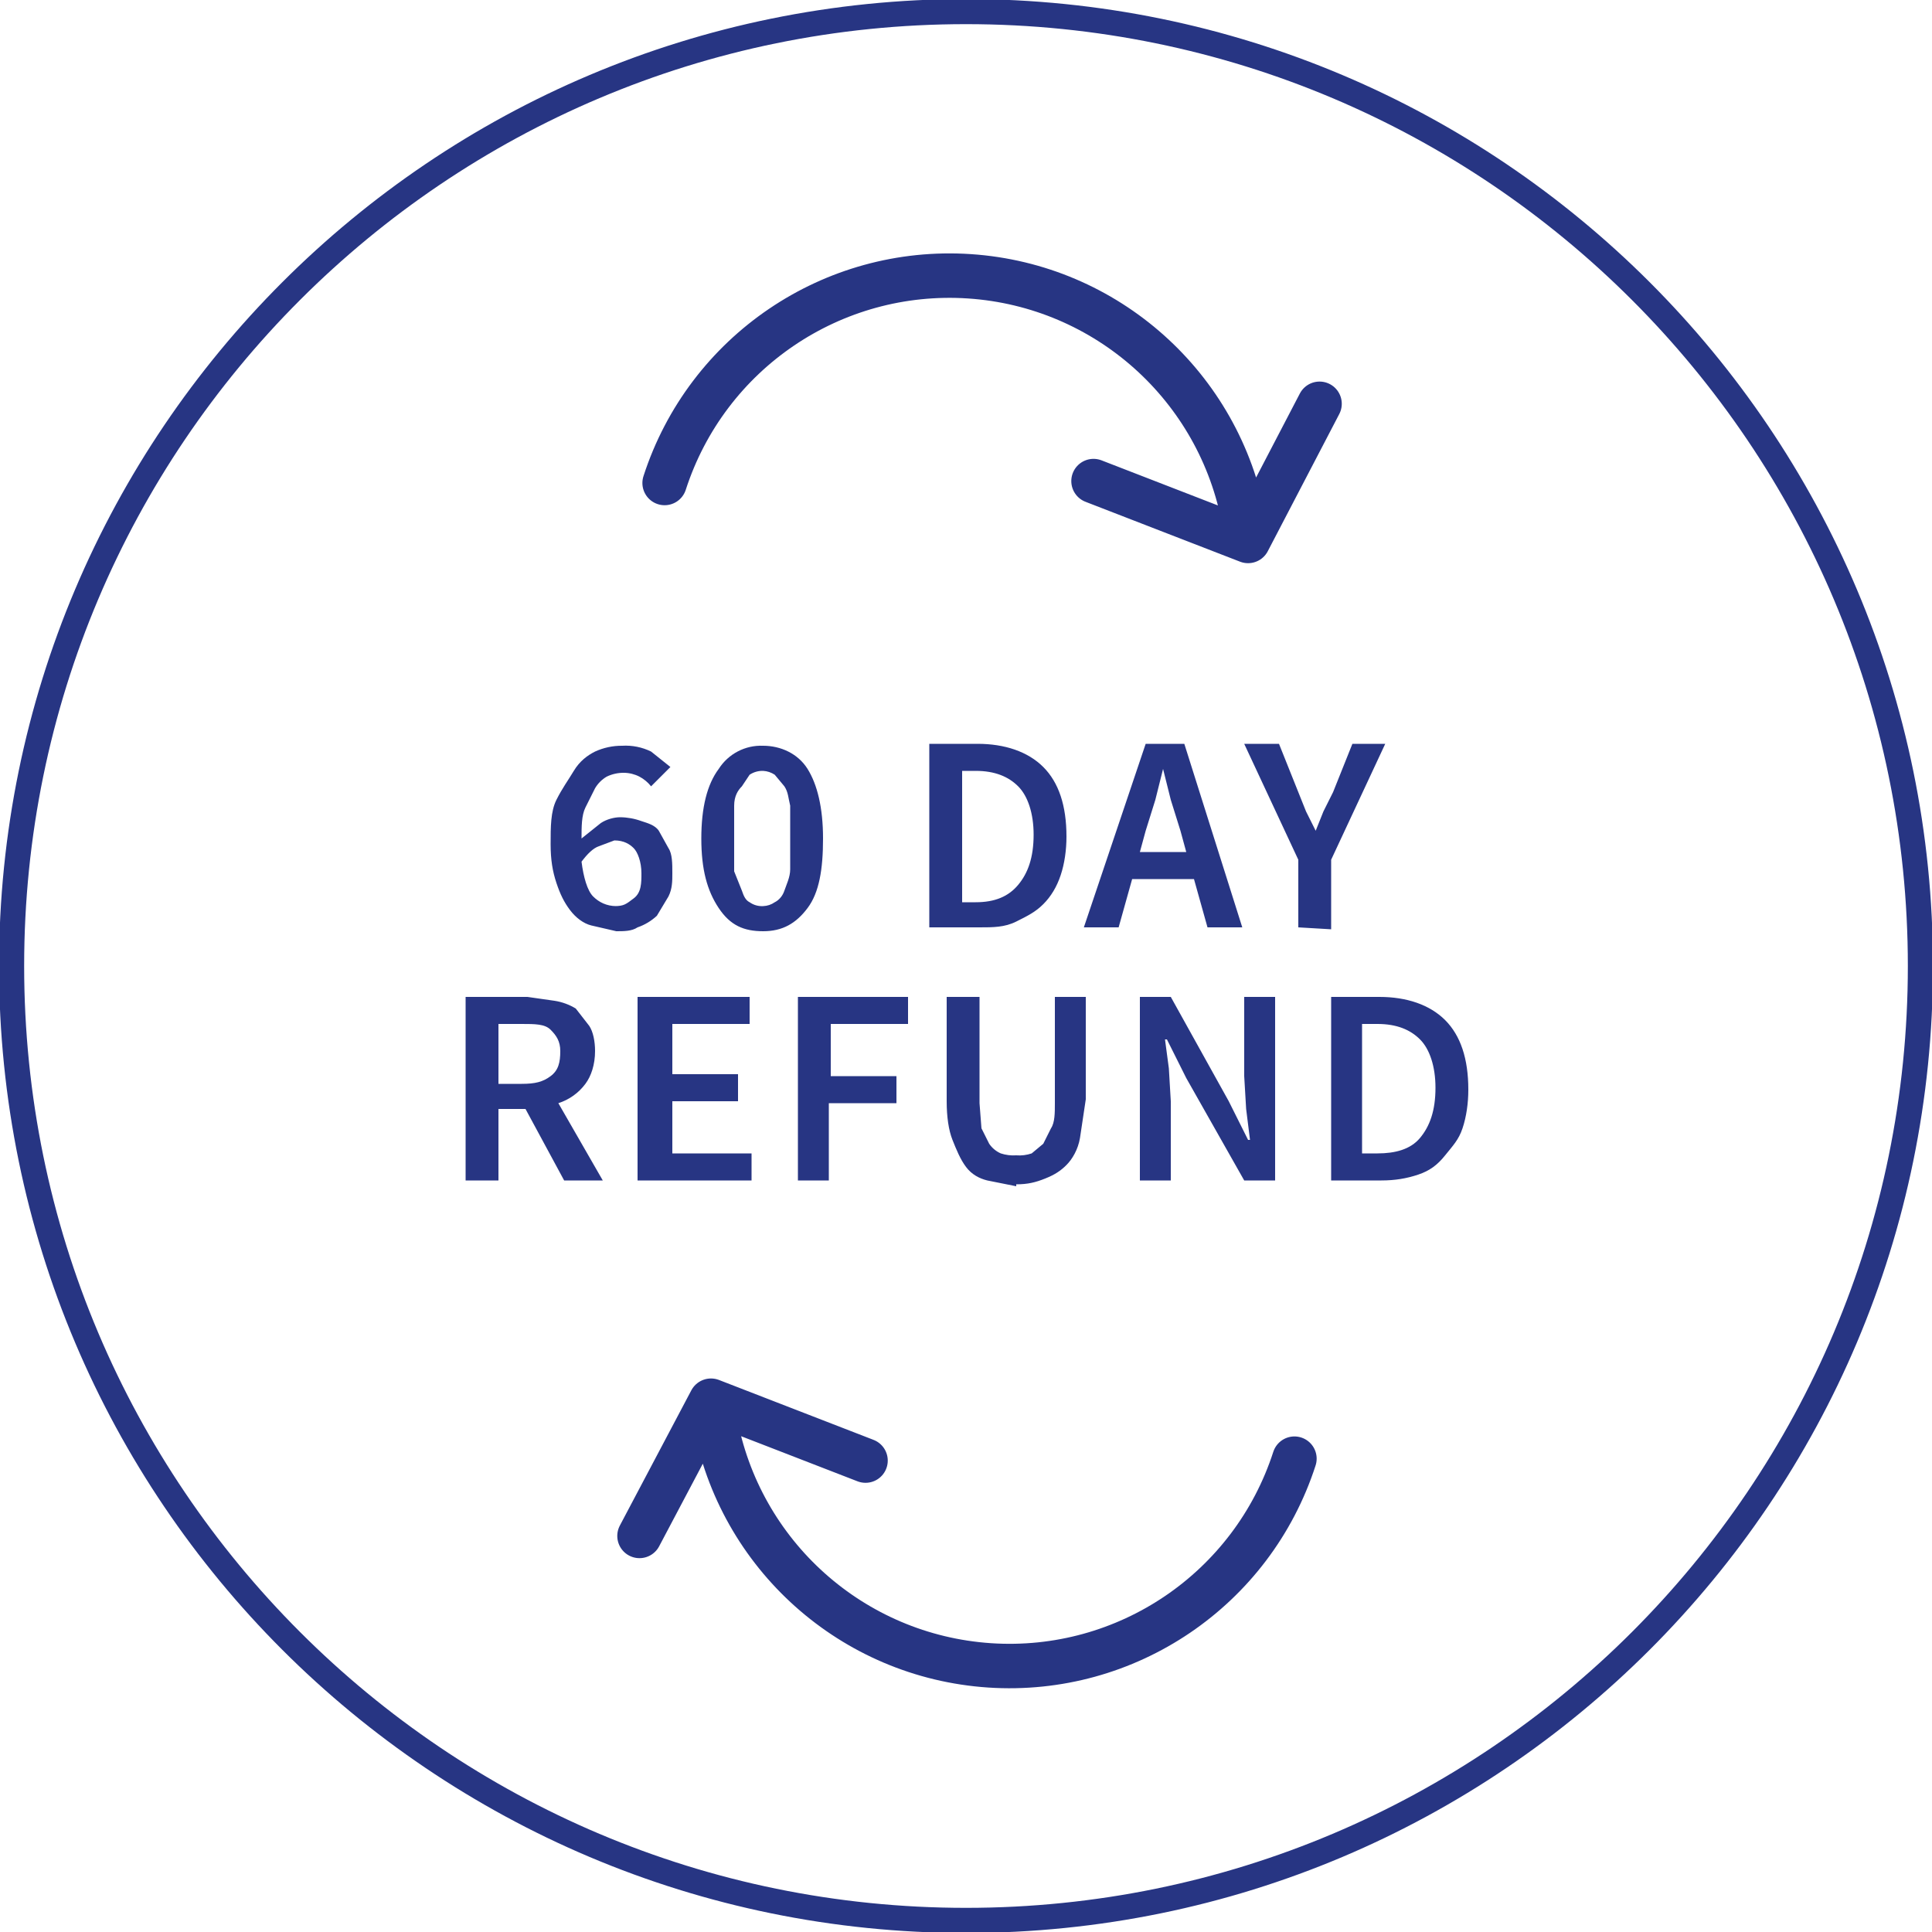
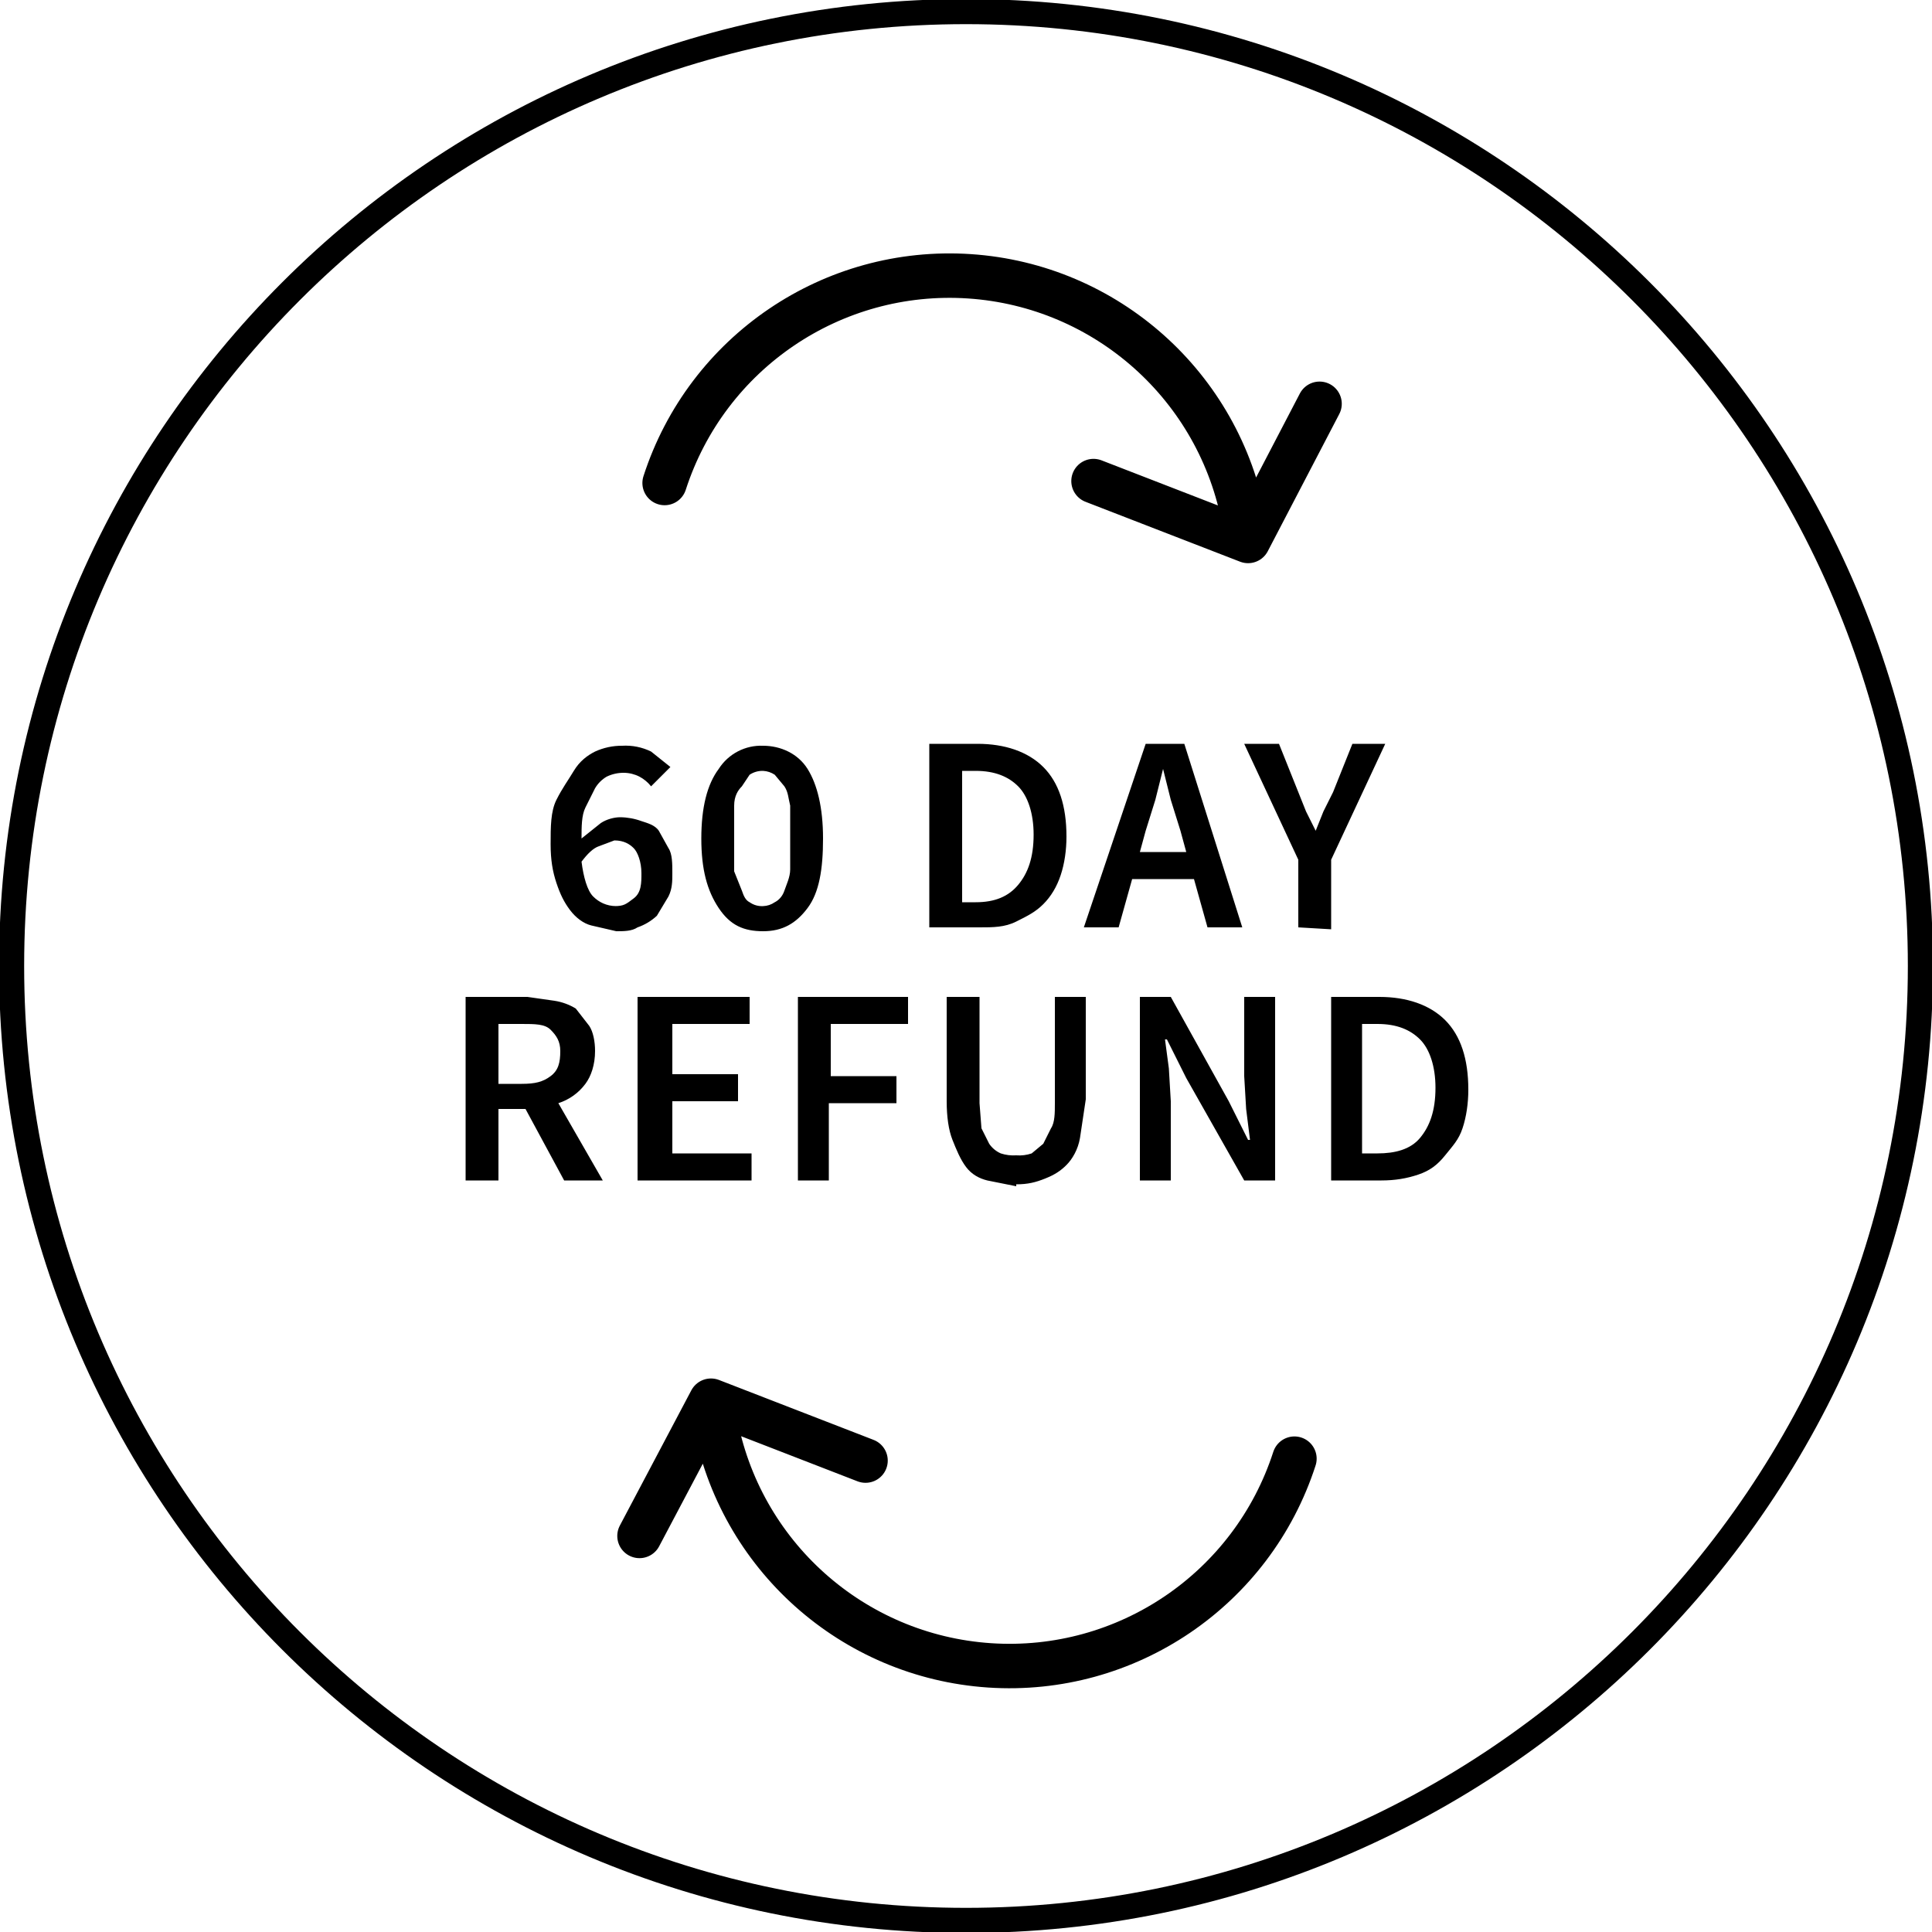
- <svg xmlns="http://www.w3.org/2000/svg" viewBox="0 0 100 100" stroke="#273583" stroke-width="2.3" fill="none" aria-label="60 day refund">
+ <svg xmlns="http://www.w3.org/2000/svg" viewBox="0 0 100 100" stroke="currentColor" stroke-width="2.3" fill="none" aria-label="60 day refund">
  <circle stroke-width="1.3" cx="50" cy="50" r="49.4" />
-   <path fill="#273583" d="M31.9 48.2c.4 0 .8 0 1.1-.2a2.8 2.8 0 001-.6l.6-1c.2-.4.2-.8.2-1.2 0-.5 0-1-.2-1.3l-.5-.9c-.2-.3-.6-.4-.9-.5a3.3 3.3 0 00-1.1-.2c-.3 0-.7.1-1 .3l-1 .8c0-.6 0-1.2.2-1.6l.5-1a1.7 1.7 0 01.6-.6 2 2 0 01.9-.2 1.8 1.8 0 01.8.2 1.9 1.9 0 01.6.5l1-1-1-.8a3 3 0 00-1.5-.3 3.3 3.3 0 00-1.4.3c-.4.2-.8.5-1.1 1s-.6.9-.9 1.5-.3 1.4-.3 2.3c0 .8.1 1.4.3 2s.4 1 .7 1.4.7.7 1.1.8l1.3.3zm0-1.3c-.5 0-.9-.2-1.2-.5s-.5-1-.6-1.8c.3-.4.6-.7.9-.8l.8-.3c.5 0 .8.2 1 .4s.4.7.4 1.3c0 .5 0 1-.4 1.3s-.5.4-1 .4zm7.6 1.3c1 0 1.7-.4 2.3-1.2s.8-2 .8-3.6-.3-2.8-.8-3.6-1.4-1.2-2.3-1.2a2.6 2.6 0 00-2.3 1.2c-.6.8-.9 2-.9 3.6s.3 2.7.9 3.6 1.3 1.2 2.3 1.2zm0-1.3a1.1 1.1 0 01-.7-.2c-.2-.1-.3-.3-.4-.6l-.4-1v-1.7-1.7c0-.5.2-.8.4-1l.4-.6a1.2 1.2 0 01.7-.2 1.2 1.2 0 01.6.2l.5.6c.2.3.2.6.3 1V45c0 .4-.2.8-.3 1.1s-.3.5-.5.6a1.1 1.1 0 01-.6.2zM50.7 48c.7 0 1.3 0 1.9-.3s1-.5 1.4-.9.7-.9.9-1.5.3-1.3.3-2c0-1.6-.4-2.8-1.2-3.6s-2-1.2-3.4-1.2h-2.5V48zm-.2-1.3h-.7v-6.8h.7c1 0 1.7.3 2.2.8s.8 1.4.8 2.5c0 1.2-.3 2-.8 2.6s-1.2.9-2.2.9zm7.4 1.3l.7-2.5h3.2l.7 2.5h1.8l-3-9.5h-2L56.1 48zm3.5-3.9H59l.3-1.1.5-1.6.4-1.6.4 1.6.5 1.6zm7.5 4v-3.6l2.8-6H70L69 41l-.5 1-.4 1-.5-1-.4-1-1-2.5h-1.8l2.8 6V48zM25.8 61.1v-3.7h1.4l2 3.7h2l-2.3-4a2.8 2.8 0 001.4-1c.3-.4.5-1 .5-1.7 0-.5-.1-1-.3-1.3l-.7-.9a3 3 0 00-1.1-.4l-1.4-.2h-3.2v9.5zm1.3-5h-1.3V53H27c.7 0 1.2 0 1.5.3s.5.6.5 1.1c0 .6-.1 1-.5 1.3s-.8.4-1.5.4zm11.8 5v-1.4h-4.1V57h3.4v-1.4h-3.4V53h4v-1.4H33v9.5zm4 0v-4h3.5v-1.4H43v-2.7h4v-1.4h-5.7v9.5zm9.7.2c.6 0 1-.1 1.5-.3s.8-.4 1.1-.7.6-.8.7-1.4l.3-2v-5.3h-1.6v5.5c0 .5 0 1-.2 1.3l-.4.8-.6.5a2 2 0 01-.8.1 2.1 2.1 0 01-.8-.1 1.4 1.4 0 01-.6-.5l-.4-.8-.1-1.3v-5.5H49V57c0 .8.1 1.5.3 2s.4 1 .7 1.4.7.6 1.1.7l1.5.3zm8-.2v-4.1l-.1-1.7-.2-1.5h.1l1 2 3 5.3H66v-9.5h-1.6v4.1l.1 1.7.2 1.6h-.1l-1-2-3-5.4H59v9.5zm10.9 0c.7 0 1.3-.1 1.9-.3s1-.5 1.4-1 .7-.8.9-1.4.3-1.3.3-2c0-1.6-.4-2.8-1.2-3.6s-2-1.2-3.4-1.2h-2.5v9.5zm-.2-1.4h-.8v-6.7h.8c1 0 1.7.3 2.2.8s.8 1.4.8 2.5c0 1.2-.3 2-.8 2.6s-1.3.8-2.2.8z" stroke="none" />
+   <path fill="currentColor" d="M31.9 48.2c.4 0 .8 0 1.1-.2a2.8 2.8 0 001-.6l.6-1c.2-.4.2-.8.2-1.2 0-.5 0-1-.2-1.3l-.5-.9c-.2-.3-.6-.4-.9-.5a3.3 3.3 0 00-1.1-.2c-.3 0-.7.1-1 .3l-1 .8c0-.6 0-1.2.2-1.6l.5-1a1.7 1.7 0 01.6-.6 2 2 0 01.9-.2 1.8 1.8 0 01.8.2 1.9 1.9 0 01.6.5l1-1-1-.8a3 3 0 00-1.5-.3 3.3 3.3 0 00-1.4.3c-.4.2-.8.5-1.1 1s-.6.9-.9 1.5-.3 1.4-.3 2.3c0 .8.1 1.4.3 2s.4 1 .7 1.4.7.7 1.1.8l1.3.3zm0-1.3c-.5 0-.9-.2-1.2-.5s-.5-1-.6-1.8c.3-.4.6-.7.9-.8l.8-.3c.5 0 .8.2 1 .4s.4.7.4 1.3c0 .5 0 1-.4 1.3s-.5.4-1 .4zm7.6 1.3c1 0 1.7-.4 2.3-1.2s.8-2 .8-3.6-.3-2.8-.8-3.6-1.4-1.2-2.3-1.2a2.6 2.6 0 00-2.3 1.2c-.6.8-.9 2-.9 3.6s.3 2.7.9 3.6 1.3 1.2 2.3 1.2zm0-1.3a1.1 1.1 0 01-.7-.2c-.2-.1-.3-.3-.4-.6l-.4-1v-1.7-1.7c0-.5.2-.8.4-1l.4-.6a1.2 1.2 0 01.7-.2 1.2 1.2 0 01.6.2l.5.6c.2.3.2.6.3 1V45c0 .4-.2.8-.3 1.1s-.3.5-.5.6a1.1 1.1 0 01-.6.2zM50.7 48c.7 0 1.3 0 1.9-.3s1-.5 1.4-.9.7-.9.9-1.5.3-1.3.3-2c0-1.6-.4-2.8-1.2-3.6s-2-1.2-3.4-1.2h-2.5V48zm-.2-1.3h-.7v-6.8h.7c1 0 1.7.3 2.2.8s.8 1.4.8 2.5c0 1.2-.3 2-.8 2.6s-1.2.9-2.2.9zm7.4 1.3l.7-2.5h3.2l.7 2.5h1.8l-3-9.5h-2L56.1 48zm3.5-3.9H59l.3-1.1.5-1.6.4-1.6.4 1.6.5 1.6zm7.5 4v-3.6l2.8-6H70L69 41l-.5 1-.4 1-.5-1-.4-1-1-2.5h-1.8l2.8 6V48zM25.8 61.1v-3.7h1.4l2 3.7h2l-2.3-4a2.8 2.8 0 001.4-1c.3-.4.5-1 .5-1.7 0-.5-.1-1-.3-1.3l-.7-.9a3 3 0 00-1.1-.4l-1.4-.2h-3.2v9.5zm1.3-5h-1.3V53H27c.7 0 1.2 0 1.5.3s.5.6.5 1.1c0 .6-.1 1-.5 1.3s-.8.4-1.5.4zm11.8 5v-1.4h-4.1V57h3.4v-1.4h-3.4V53h4v-1.4H33v9.5zm4 0v-4h3.5v-1.4H43v-2.7h4v-1.4h-5.7v9.5zm9.7.2c.6 0 1-.1 1.5-.3s.8-.4 1.1-.7.6-.8.7-1.4l.3-2v-5.3h-1.6v5.5c0 .5 0 1-.2 1.3l-.4.8-.6.5a2 2 0 01-.8.1 2.1 2.1 0 01-.8-.1 1.4 1.4 0 01-.6-.5l-.4-.8-.1-1.3v-5.5H49V57c0 .8.1 1.5.3 2s.4 1 .7 1.4.7.6 1.1.7l1.5.3zm8-.2v-4.1l-.1-1.7-.2-1.5h.1l1 2 3 5.3H66v-9.5h-1.6v4.1l.1 1.7.2 1.6h-.1l-1-2-3-5.4H59v9.5zm10.9 0c.7 0 1.3-.1 1.9-.3s1-.5 1.4-1 .7-.8.9-1.4.3-1.3.3-2c0-1.6-.4-2.8-1.2-3.6s-2-1.2-3.4-1.2h-2.5v9.5zm-.2-1.4h-.8v-6.7h.8c1 0 1.7.3 2.2.8s.8 1.4.8 2.5c0 1.2-.3 2-.8 2.6s-1.3.8-2.2.8z" stroke="none" />
  <path d="M56.6 24.9l8 3.1 3.7-7.1M34.4 25a15.5 15.5 0 0130 2M44.8 75.6l-8-3.1-3.7 7M67 75.5a15.5 15.5 0 01-30-2" stroke-linejoin="round" stroke-linecap="round" />
</svg>
